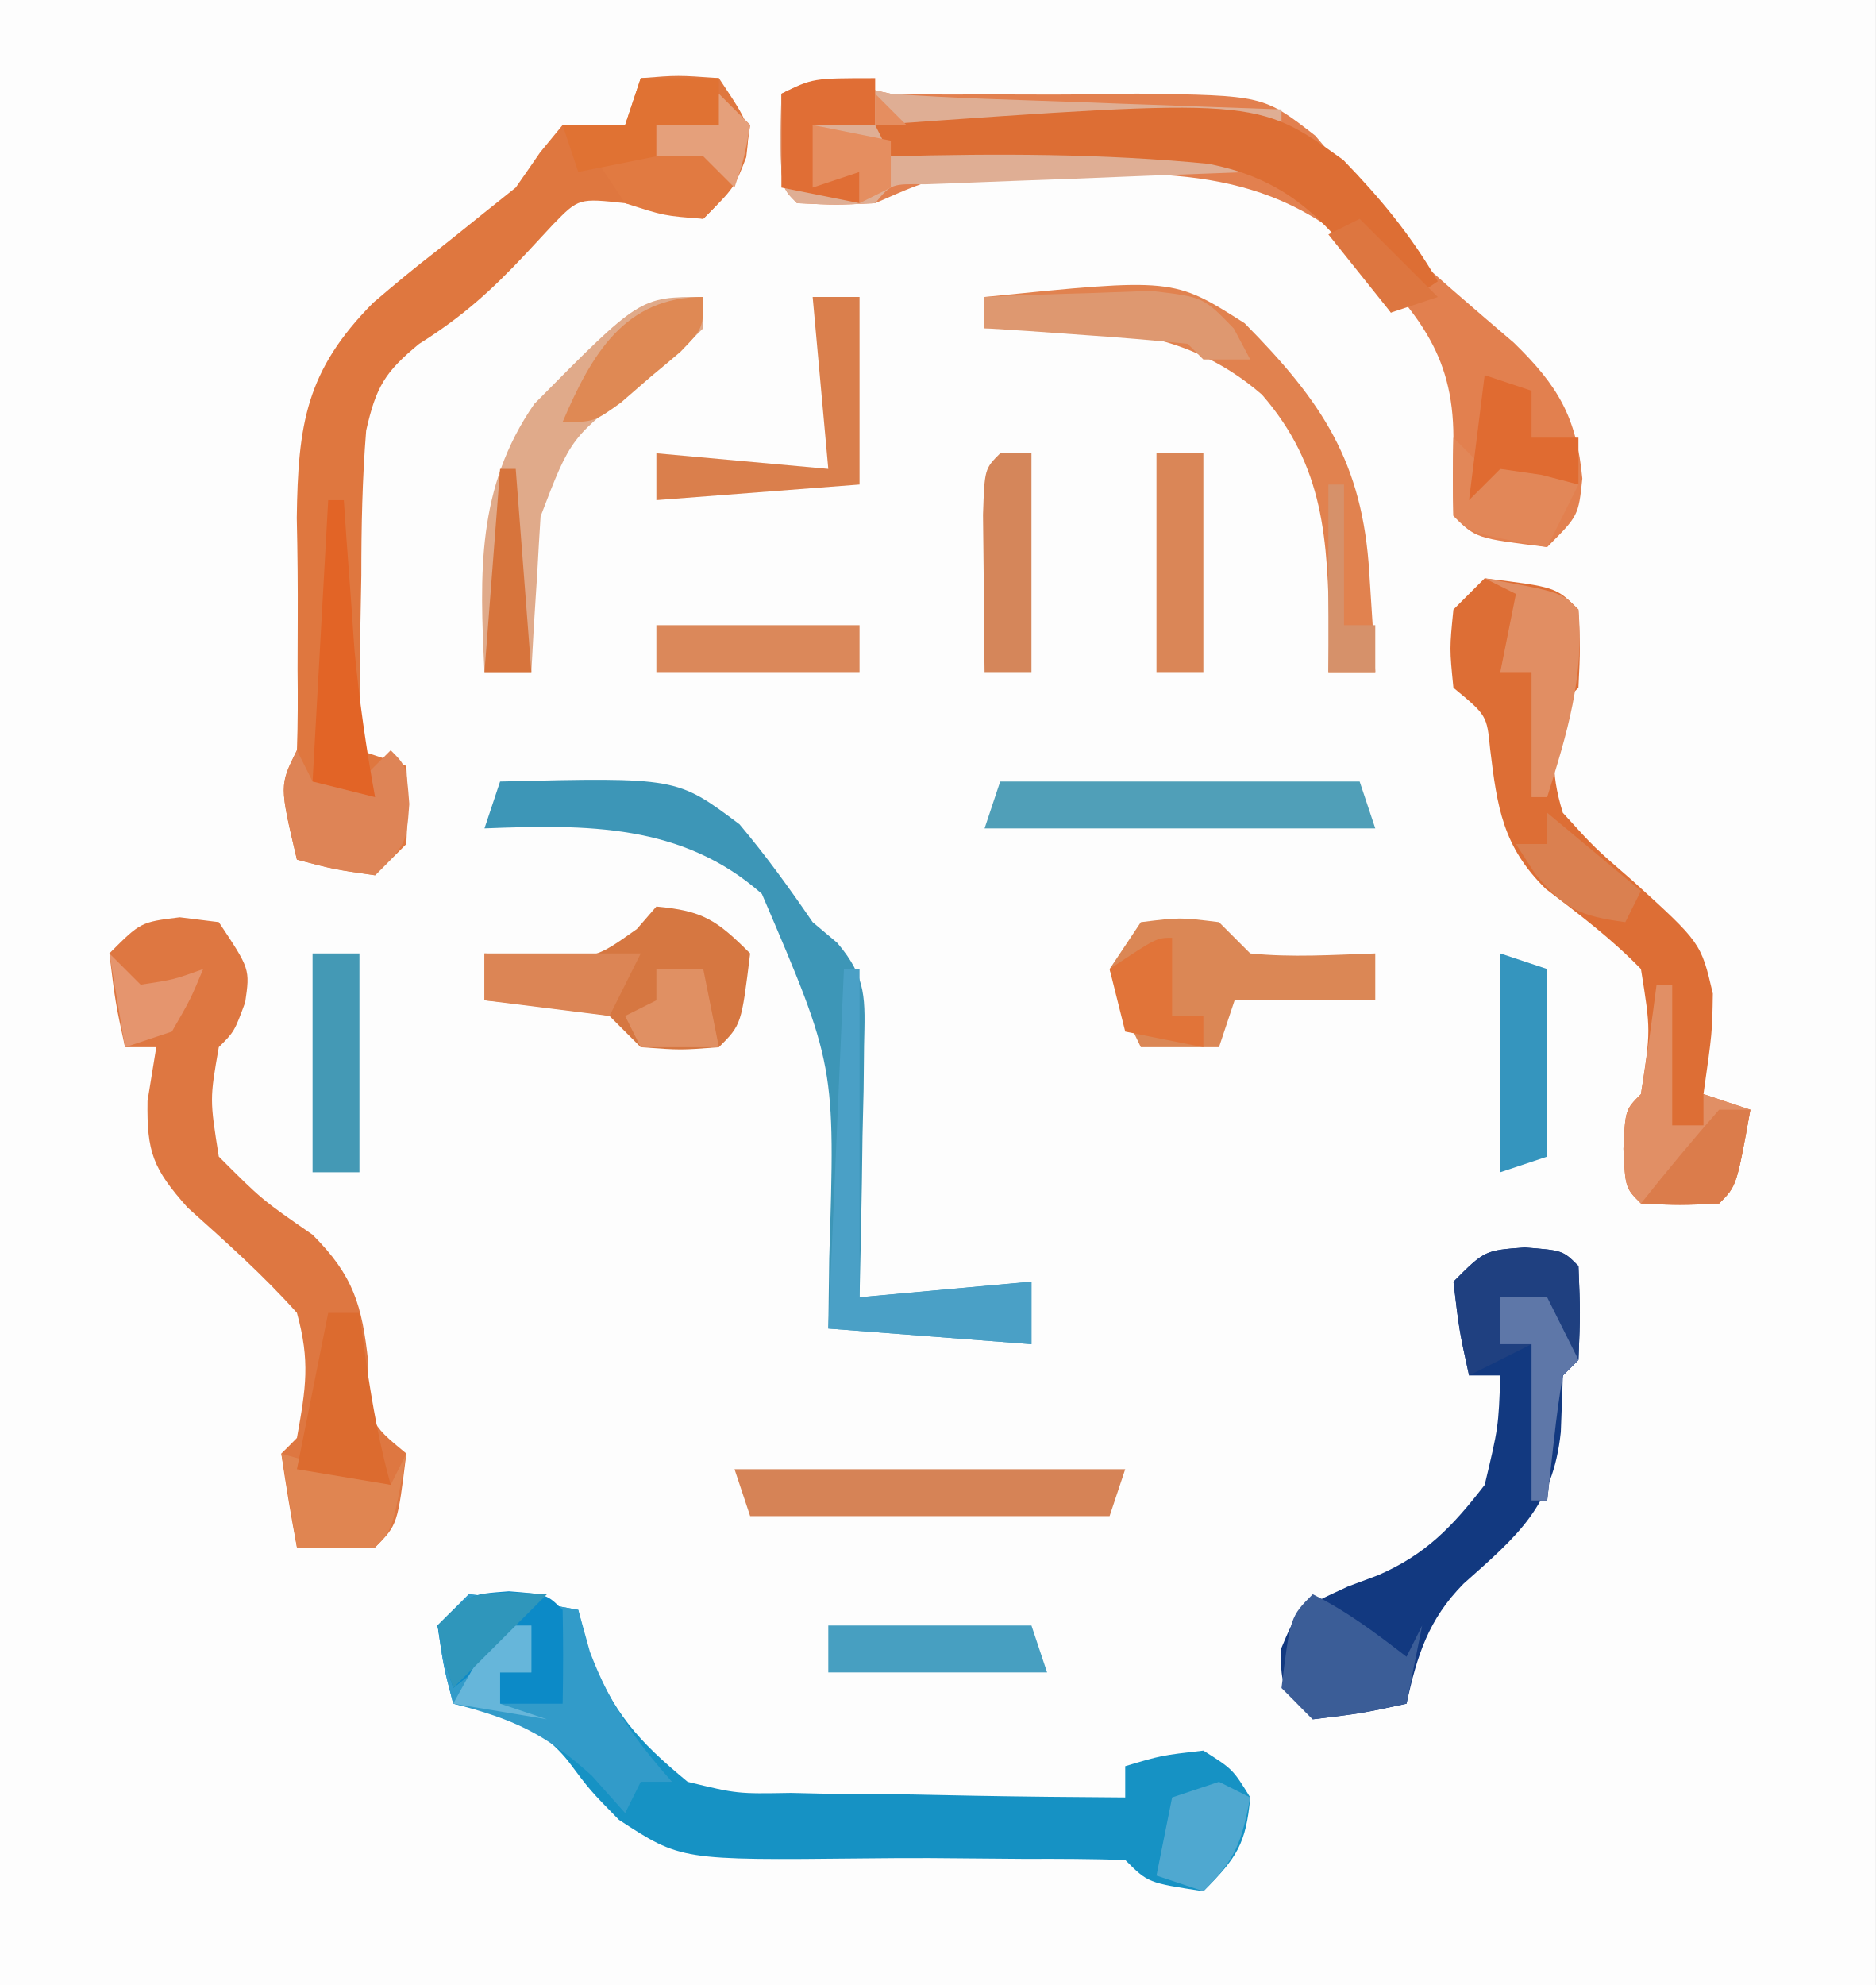
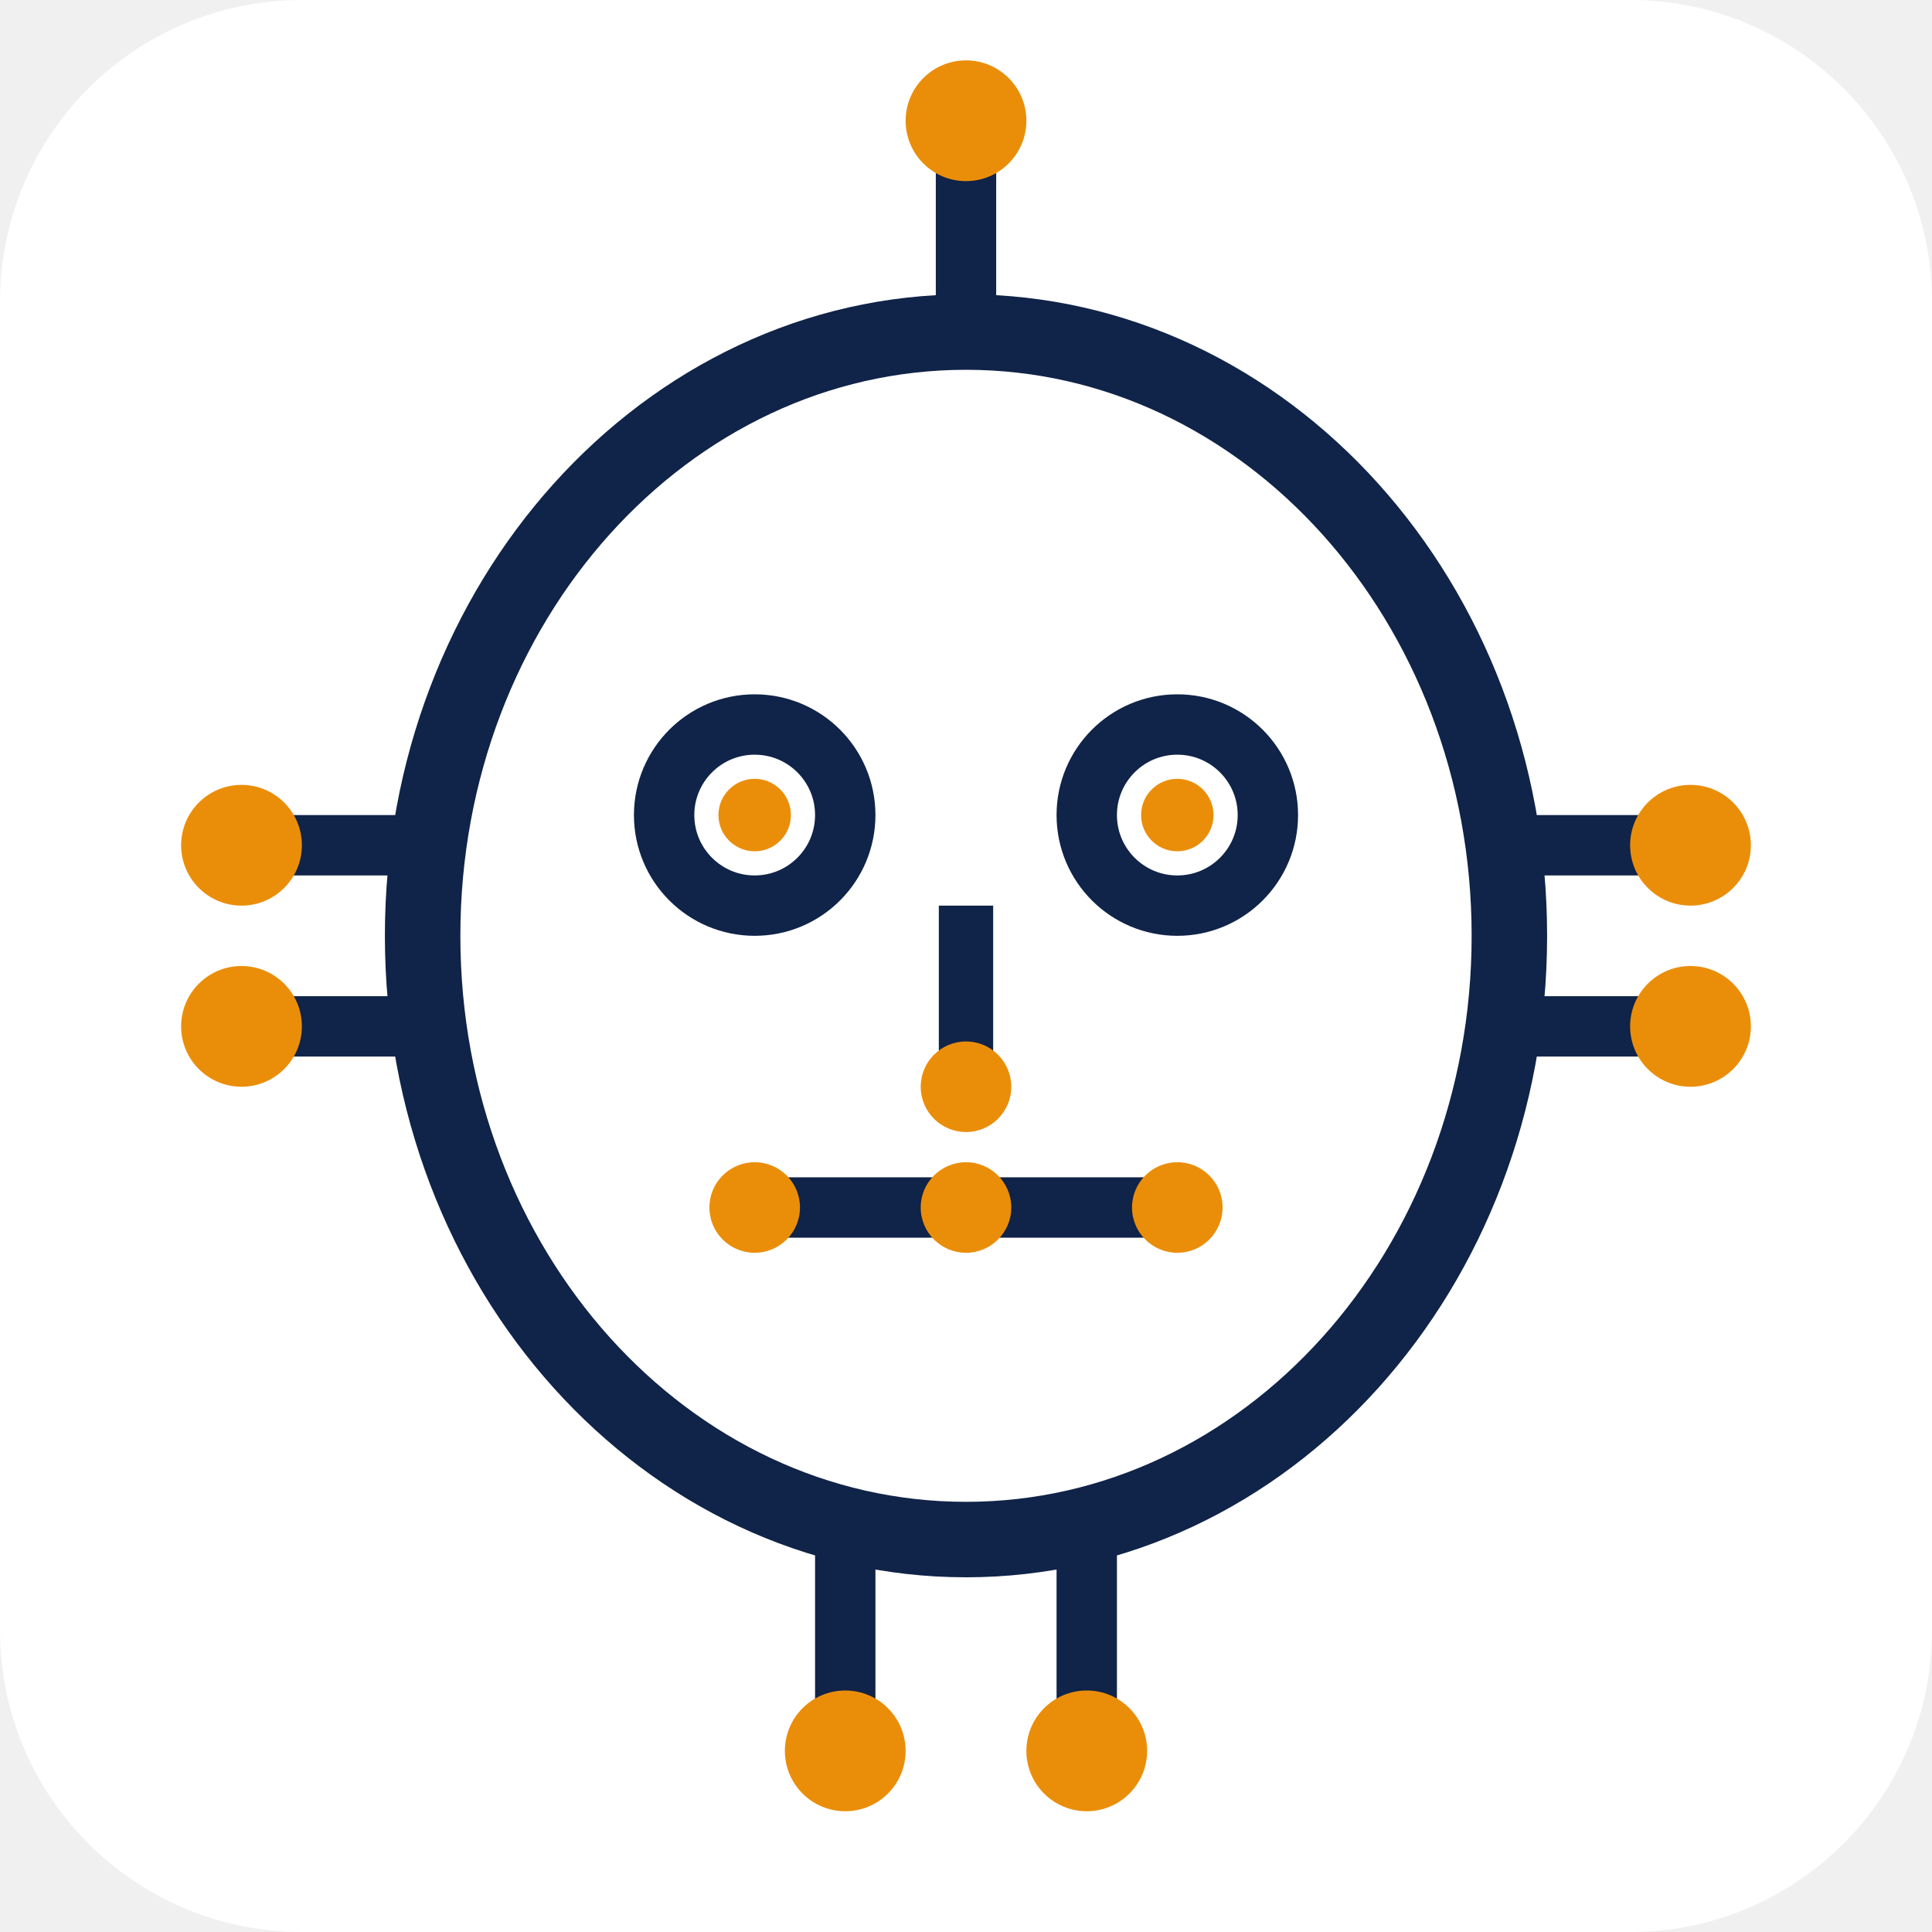
- <svg xmlns="http://www.w3.org/2000/svg" version="1.1" width="120" height="127">
-   <path d="M0 0 C39.6 0 79.2 0 120 0 C120 41.91 120 83.82 120 127 C80.4 127 40.8 127 0 127 C0 85.09 0 43.18 0 0 Z " fill="#FDFDFD" transform="translate(0,0)" />
-   <path d="M0 0 C1.9 0.05 3.81 0.06 5.71 0.04 C7.33 0.04 7.33 0.04 8.98 0.05 C11.24 0.06 13.49 0.04 15.74 -0.01 C23.84 0.1 23.84 0.1 27.16 2.68 C28.91 4.71 30.45 6.81 32 9 C34.56 11.39 37.2 13.65 39.86 15.92 C42.7 18.68 43.88 20.7 44.25 24.62 C44 27 44 27 42 29 C37.44 28.44 37.44 28.44 36 27 C35.95 25.33 35.96 23.67 36 22 C36 16.47 33.54 13.96 29.98 10.1 C23.59 4.28 16.21 5.02 8.02 5.3 C3.15 5.18 3.15 5.18 -1 7 C-3.5 7.12 -3.5 7.12 -6 7 C-7 6 -7 6 -7.06 2.94 C-7.04 1.97 -7.02 1 -7 0 C-4.3 -1.35 -2.93 -0.61 0 0 Z " fill="#E2804F" transform="translate(57,6)" />
-   <path d="M0 0 C2.38 -0.19 2.38 -0.19 5 0 C7 3 7 3 6.75 5.06 C6 7 6 7 4 9 C1.56 8.62 1.56 8.62 -1 8 C-3.97 7.68 -3.97 7.68 -5.61 9.36 C-6.45 10.26 -6.45 10.26 -7.31 11.19 C-9.55 13.58 -11.37 15.23 -14.18 17 C-16.37 18.8 -16.94 19.75 -17.57 22.55 C-17.82 25.65 -17.88 28.7 -17.88 31.81 C-17.9 32.89 -17.92 33.96 -17.94 35.07 C-17.98 37.71 -18 40.36 -18 43 C-17.01 43.33 -16.02 43.66 -15 44 C-14.88 46.37 -14.88 46.37 -15 49 C-15.66 49.66 -16.32 50.32 -17 51 C-19.62 50.63 -19.62 50.63 -22 50 C-23.12 45.25 -23.12 45.25 -22 43 C-21.94 41.28 -21.94 39.56 -21.96 37.84 C-21.96 36.8 -21.95 35.76 -21.95 34.68 C-21.94 32.5 -21.96 30.32 -22.01 28.14 C-21.93 22.15 -21.43 18.71 -17.12 14.37 C-15.77 13.21 -14.4 12.08 -13 11 C-12.07 10.26 -11.14 9.52 -10.19 8.75 C-9.1 7.88 -9.1 7.88 -8 7 C-7.48 6.26 -6.97 5.52 -6.44 4.75 C-5.96 4.17 -5.49 3.59 -5 3 C-3.68 3 -2.36 3 -1 3 C-0.67 2.01 -0.34 1.02 0 0 Z " fill="#DF773F" transform="translate(41,5)" />
-   <path d="M0 0 C3.62 0.38 3.62 0.38 7 1 C7.34 2.33 7.34 2.33 7.69 3.69 C9.23 7.58 10.78 9.34 14 12 C17.17 12.77 17.17 12.77 20.61 12.71 C21.86 12.74 23.11 12.77 24.39 12.79 C25.69 12.8 26.98 12.81 28.31 12.81 C29.63 12.84 30.94 12.86 32.29 12.89 C35.53 12.95 38.76 12.98 42 13 C42 12.34 42 11.68 42 11 C44.31 10.31 44.31 10.31 47 10 C48.88 11.19 48.88 11.19 50 13 C49.73 15.97 49.15 16.85 47 19 C43.46 18.46 43.46 18.46 42 17 C39.86 16.93 37.72 16.92 35.59 16.93 C33.55 16.91 31.52 16.9 29.49 16.88 C28.09 16.88 26.69 16.88 25.29 16.9 C13.57 17.02 13.57 17.02 9.6 14.43 C7.75 12.54 7.75 12.54 6.33 10.64 C4.34 8.19 2 7.66 -1 7 C-1.62 4.62 -1.62 4.62 -2 2 C-1.34 1.34 -0.68 0.68 0 0 Z " fill="#1692C4" transform="translate(30,102)" />
-   <path d="M0 0 C1.24 0.15 1.24 0.15 2.5 0.31 C4.5 3.31 4.5 3.31 4.19 5.44 C3.5 7.31 3.5 7.31 2.5 8.31 C1.92 11.64 1.92 11.64 2.5 15.31 C5.26 18.07 5.26 18.07 8.5 20.31 C11.13 22.94 11.67 24.84 12.06 28.44 C12.09 32.32 12.09 32.32 14.5 34.31 C13.94 38.87 13.94 38.87 12.5 40.31 C10.83 40.35 9.17 40.36 7.5 40.31 C7.12 38.32 6.79 36.32 6.5 34.31 C7 33.82 7 33.82 7.5 33.31 C8.08 30.08 8.35 28.41 7.5 25.31 C5.32 22.87 2.94 20.76 0.5 18.57 C-1.72 16.07 -2.11 15.03 -2.06 11.75 C-1.88 10.62 -1.69 9.48 -1.5 8.31 C-2.16 8.31 -2.82 8.31 -3.5 8.31 C-4.12 5.44 -4.12 5.44 -4.5 2.31 C-2.5 0.31 -2.5 0.31 0 0 Z " fill="#DE7741" transform="translate(11.5,58.6875)" />
-   <path d="M0 0 C4.56 0.56 4.56 0.56 6 2 C6.12 4.5 6.12 4.5 6 7 C5.67 7.33 5.34 7.66 5 8 C4.39 10.91 4.15 12.21 5 15 C7.02 17.23 7.02 17.23 9.5 19.38 C13.84 23.32 13.84 23.32 14.6 26.57 C14.56 29.06 14.56 29.06 14 33 C15.48 33.5 15.48 33.5 17 34 C16.12 38.88 16.12 38.88 15 40 C12.5 40.12 12.5 40.12 10 40 C9 39 9 39 8.88 36.5 C9 34 9 34 10 33 C10.63 28.93 10.63 28.93 10 25 C8.11 23.05 6.06 21.51 3.91 19.87 C1.16 17.18 0.8 14.64 0.35 10.92 C0.14 8.77 0.14 8.77 -2 7 C-2.25 4.5 -2.25 4.5 -2 2 C-1.34 1.34 -0.68 0.68 0 0 Z " fill="#DD6E35" transform="translate(95,37)" />
-   <path d="M0 0 C2.44 0.19 2.44 0.19 3.44 1.19 C3.56 4.19 3.56 4.19 3.44 7.19 C3.11 7.52 2.78 7.85 2.44 8.19 C2.4 9.38 2.36 10.58 2.31 11.81 C1.81 16.56 -0.46 18.44 -3.91 21.51 C-6.16 23.79 -6.89 26.1 -7.56 29.19 C-10.44 29.81 -10.44 29.81 -13.56 30.19 C-15.56 28.19 -15.56 28.19 -15.62 25.75 C-14.56 23.19 -14.56 23.19 -11.31 21.69 C-10.69 21.46 -10.06 21.22 -9.41 20.98 C-6.32 19.65 -4.6 17.83 -2.56 15.19 C-1.68 11.5 -1.68 11.5 -1.56 8.19 C-2.22 8.19 -2.88 8.19 -3.56 8.19 C-4.19 5.31 -4.19 5.31 -4.56 2.19 C-2.56 0.19 -2.56 0.19 0 0 Z " fill="#123980" transform="translate(97.5625,79.8125)" />
-   <path d="M0 0 C11.31 -0.27 11.31 -0.27 15.32 2.74 C17.02 4.76 18.51 6.82 20 9 C20.52 9.44 21.03 9.87 21.57 10.32 C23.5 12.58 23.35 13.94 23.29 16.89 C23.28 17.82 23.27 18.76 23.26 19.73 C23.24 20.7 23.21 21.68 23.19 22.69 C23.17 24.17 23.17 24.17 23.15 25.68 C23.11 28.12 23.06 30.56 23 33 C28.45 32.5 28.45 32.5 34 32 C34 33.32 34 34.64 34 36 C29.71 35.67 25.42 35.34 21 35 C21.02 33.52 21.04 32.03 21.06 30.5 C21.45 18.16 21.45 18.16 16.75 7.19 C11.65 2.68 5.53 2.75 -1 3 C-0.67 2.01 -0.34 1.02 0 0 Z " fill="#3D96B7" transform="translate(32,50)" />
-   <path d="M0 0 C1.98 0.14 3.97 0.25 5.96 0.32 C7.62 0.38 7.62 0.38 9.33 0.44 C10.48 0.48 11.63 0.52 12.81 0.56 C14.57 0.63 14.57 0.63 16.36 0.69 C19.24 0.8 22.12 0.9 25 1 C25 1.33 25 1.66 25 2 C12.62 2.5 12.62 2.5 0 3 C7.59 3.33 15.18 3.66 23 4 C23 4.33 23 4.66 23 5 C22.31 5.03 21.62 5.05 20.9 5.08 C17.79 5.19 14.68 5.31 11.56 5.44 C9.93 5.5 9.93 5.5 8.26 5.56 C7.23 5.6 6.19 5.64 5.13 5.68 C4.17 5.72 3.21 5.76 2.22 5.79 C0.03 5.76 0.03 5.76 -1 7 C-3.5 7.12 -3.5 7.12 -6 7 C-7 6 -7 6 -7.06 2.94 C-7.04 1.97 -7.02 1 -7 0 C-4.29 -1.35 -2.93 -0.62 0 0 Z " fill="#DFAE94" transform="translate(57,6)" />
-   <path d="M0 0 C24.41 -1.74 24.41 -1.74 29.95 2.23 C32.34 4.7 34.27 7.03 36 10 C35.01 10.66 34.02 11.32 33 12 C32.62 11.36 32.23 10.72 31.84 10.07 C28.76 6.01 26.36 3.46 21.32 2.48 C14.56 1.82 7.78 1.82 1 2 C0.67 1.34 0.34 0.68 0 0 Z " fill="#DD6E34" transform="translate(56,8)" />
-   <path d="M0 0 C3.62 0.38 3.62 0.38 7 1 C7.25 1.89 7.49 2.77 7.75 3.69 C9.04 7.1 10.6 9.28 13 12 C12.34 12 11.68 12 11 12 C10.67 12.66 10.34 13.32 10 14 C9.3 13.22 8.6 12.43 7.88 11.62 C4.91 8.92 2.84 7.98 -1 7 C-1.62 4.62 -1.62 4.62 -2 2 C-1.34 1.34 -0.68 0.68 0 0 Z " fill="#329BC9" transform="translate(30,102)" />
-   <path d="M0 0 C12.08 -1.22 12.08 -1.22 16.64 1.68 C21.59 6.69 24.2 10.56 24.62 17.69 C24.7 18.87 24.77 20.05 24.85 21.26 C24.9 22.17 24.95 23.07 25 24 C24.01 24 23.02 24 22 24 C22.02 23.15 22.04 22.31 22.06 21.44 C21.95 15.51 21.75 10.85 17.75 6.25 C12.55 1.74 6.62 1.84 0 2 C0 1.34 0 0.68 0 0 Z " fill="#E1824F" transform="translate(63,19)" />
-   <path d="M0 0 C2.97 0.27 3.85 0.85 6 3 C5.44 7.56 5.44 7.56 4 9 C1.56 9.19 1.56 9.19 -1 9 C-1.66 8.34 -2.32 7.68 -3 7 C-5.66 6.43 -8.29 6.26 -11 6 C-11 5.01 -11 4.02 -11 3 C-9.11 3.09 -9.11 3.09 -7.19 3.19 C-3.88 3.3 -3.88 3.3 -1.25 1.44 C-0.84 0.96 -0.42 0.49 0 0 Z " fill="#D67741" transform="translate(42,58)" />
-   <path d="M0 0 C2.5 -0.31 2.5 -0.31 5 0 C5.66 0.66 6.32 1.32 7 2 C9.69 2.27 12.29 2.09 15 2 C15 2.99 15 3.98 15 5 C12.03 5 9.06 5 6 5 C5.67 5.99 5.34 6.98 5 8 C3.35 8 1.7 8 0 8 C-1.12 5.69 -1.12 5.69 -2 3 C-1.34 2.01 -0.68 1.02 0 0 Z " fill="#DB8755" transform="translate(73,59)" />
-   <path d="M0 0 C0 0.66 0 1.32 0 2 C-1.68 3.66 -1.68 3.66 -3.88 5.5 C-8.47 8.96 -8.47 8.96 -10.41 14.04 C-10.52 15.81 -10.52 15.81 -10.62 17.62 C-10.7 18.81 -10.77 20 -10.85 21.23 C-10.9 22.14 -10.95 23.06 -11 24 C-11.99 24 -12.98 24 -14 24 C-14.31 17.69 -14.51 12.18 -10.81 6.84 C-4.05 0 -4.05 0 0 0 Z " fill="#E0AA8A" transform="translate(45,19)" />
-   <path d="M0 0 C2.44 0.19 2.44 0.19 3.44 1.19 C3.56 4.19 3.56 4.19 3.44 7.19 C3.11 7.52 2.78 7.85 2.44 8.19 C2.21 9.53 2.03 10.89 1.88 12.25 C1.73 13.55 1.59 14.85 1.44 16.19 C1.11 16.19 0.78 16.19 0.44 16.19 C0.44 12.89 0.44 9.59 0.44 6.19 C-1.54 7.18 -1.54 7.18 -3.56 8.19 C-4.19 5.31 -4.19 5.31 -4.56 2.19 C-2.56 0.19 -2.56 0.19 0 0 Z " fill="#1F4080" transform="translate(97.5625,79.8125)" />
-   <path d="M0 0 C8.25 0 16.5 0 25 0 C24.67 0.99 24.34 1.98 24 3 C16.41 3 8.82 3 1 3 C0.67 2.01 0.34 1.02 0 0 Z " fill="#D68356" transform="translate(47,94)" />
-   <path d="M0 0 C0.33 0 0.66 0 1 0 C1 2.97 1 5.94 1 9 C1.66 9 2.32 9 3 9 C3 8.34 3 7.68 3 7 C3.99 7.33 4.98 7.66 6 8 C5.12 12.88 5.12 12.88 4 14 C1.5 14.12 1.5 14.12 -1 14 C-2 13 -2 13 -2.12 10.5 C-2 8 -2 8 -1 7 C-0.63 4.67 -0.3 2.34 0 0 Z " fill="#E18F65" transform="translate(106,63)" />
-   <path d="M0 0 C7.59 0 15.18 0 23 0 C23.33 0.99 23.66 1.98 24 3 C15.75 3 7.5 3 -1 3 C-0.67 2.01 -0.34 1.02 0 0 Z " fill="#509FB8" transform="translate(64,50)" />
-   <path d="M0 0 C0.33 0 0.66 0 1 0 C1 6.93 1 13.86 1 21 C4.63 20.67 8.26 20.34 12 20 C12 21.32 12 22.64 12 24 C7.71 23.67 3.42 23.34 -1 23 C-0.67 15.41 -0.34 7.82 0 0 Z " fill="#4AA0C6" transform="translate(54,62)" />
-   <path d="M0 0 C0.33 0.66 0.66 1.32 1 2 C1.99 2 2.98 2 4 2 C4.66 1.34 5.32 0.68 6 0 C7 1 7 1 7.19 3.44 C7 6 7 6 5 8 C2.38 7.62 2.38 7.62 0 7 C-1.12 2.25 -1.12 2.25 0 0 Z " fill="#DE8456" transform="translate(19,48)" />
-   <path d="M0 0 C2.22 1.11 4.04 2.49 6 4 C6.33 3.34 6.66 2.68 7 2 C6.67 3.65 6.34 5.3 6 7 C3.12 7.62 3.12 7.62 0 8 C-0.66 7.34 -1.32 6.68 -2 6 C-1.44 1.44 -1.44 1.44 0 0 Z " fill="#3B5D97" transform="translate(84,102)" />
-   <path d="M0 0 C0.99 0 1.98 0 3 0 C3 3.96 3 7.92 3 12 C-3.44 12.5 -3.44 12.5 -10 13 C-10 12.01 -10 11.02 -10 10 C-6.37 10.33 -2.74 10.66 1 11 C0.67 7.37 0.34 3.74 0 0 Z " fill="#DA7F4C" transform="translate(52,19)" />
-   <path d="M0 0 C0.66 0.66 1.32 1.32 2 2 C1.63 4.93 1.14 5.86 -1 8 C-3.5 7.81 -3.5 7.81 -6 7 C-6.66 6.01 -7.32 5.02 -8 4 C-6.68 4 -5.36 4 -4 4 C-4 3.34 -4 2.68 -4 2 C-2.68 2 -1.36 2 0 2 C0 1.34 0 0.68 0 0 Z " fill="#E17A41" transform="translate(46,6)" />
-   <path d="M0 0 C4.88 0.88 4.88 0.88 6 2 C6.38 6.31 5.28 9.91 4 14 C3.67 14 3.34 14 3 14 C3 11.36 3 8.72 3 6 C2.34 6 1.68 6 1 6 C1.33 4.35 1.66 2.7 2 1 C1.34 0.67 0.68 0.34 0 0 Z " fill="#E18E63" transform="translate(95,37)" />
-   <path d="M0 0 C2.44 0.19 2.44 0.19 3.44 1.19 C3.48 3.19 3.48 5.19 3.44 7.19 C2.12 7.19 0.8 7.19 -0.56 7.19 C-0.56 6.53 -0.56 5.87 -0.56 5.19 C0.1 5.19 0.76 5.19 1.44 5.19 C1.44 4.2 1.44 3.21 1.44 2.19 C-0.21 3.51 -1.86 4.83 -3.56 6.19 C-4.19 4.31 -4.19 4.31 -4.56 2.19 C-2.56 0.19 -2.56 0.19 0 0 Z " fill="#0C8AC7" transform="translate(32.5625,101.8125)" />
-   <path d="M0 0 C2.27 -0.11 4.54 -0.19 6.81 -0.25 C8.08 -0.3 9.34 -0.34 10.64 -0.39 C14 0 14 0 15.95 2.02 C16.3 2.67 16.64 3.33 17 4 C16.01 4 15.02 4 14 4 C13.67 3.67 13.34 3.34 13 3 C10.82 2.77 8.63 2.59 6.44 2.44 C4.64 2.31 4.64 2.31 2.81 2.18 C1.88 2.12 0.95 2.06 0 2 C0 1.34 0 0.68 0 0 Z " fill="#DE9870" transform="translate(63,19)" />
-   <path d="M0 0 C2.31 0.66 4.62 1.32 7 2 C7.33 1.34 7.66 0.68 8 0 C7.12 4.88 7.12 4.88 6 6 C4.33 6.04 2.67 6.04 1 6 C0.67 4.02 0.34 2.04 0 0 Z " fill="#E08551" transform="translate(18,93)" />
-   <path d="M0 0 C0.66 0.66 1.32 1.32 2 2 C3.32 2 4.64 2 6 2 C6.66 2.33 7.32 2.66 8 3 C7.34 4.32 6.68 5.64 6 7 C1.12 6.12 1.12 6.12 0 5 C-0.04 3.33 -0.04 1.67 0 0 Z " fill="#E28758" transform="translate(93,28)" />
-   <path d="M0 0 C4.29 0 8.58 0 13 0 C13.33 0.99 13.66 1.98 14 3 C9.38 3 4.76 3 0 3 C0 2.01 0 1.02 0 0 Z " fill="#479FC1" transform="translate(53,104)" />
-   <path d="M0 0 C0.99 0 1.98 0 3 0 C3 4.62 3 9.24 3 14 C2.01 14 1.02 14 0 14 C0 9.38 0 4.76 0 0 Z " fill="#4499B5" transform="translate(20,61)" />
-   <path d="M0 0 C0.99 0 1.98 0 3 0 C3 4.62 3 9.24 3 14 C2.01 14 1.02 14 0 14 C0 9.38 0 4.76 0 0 Z " fill="#DA8657" transform="translate(74,29)" />
-   <path d="M0 0 C0.66 0 1.32 0 2 0 C2.14 1.07 2.29 2.14 2.44 3.25 C2.84 5.92 3.28 8.41 4 11 C1.03 10.5 1.03 10.5 -2 10 C-1.34 6.7 -0.68 3.4 0 0 Z " fill="#DC6B2F" transform="translate(21,84)" />
-   <path d="M0 0 C0.66 0 1.32 0 2 0 C2 4.62 2 9.24 2 14 C1.01 14 0.02 14 -1 14 C-1.03 11.85 -1.05 9.71 -1.06 7.56 C-1.07 6.37 -1.09 5.17 -1.1 3.94 C-1 1 -1 1 0 0 Z " fill="#D5865A" transform="translate(64,29)" />
-   <path d="M0 0 C4.29 0 8.58 0 13 0 C13 0.99 13 1.98 13 3 C8.71 3 4.42 3 0 3 C0 2.01 0 1.02 0 0 Z " fill="#DB885A" transform="translate(42,40)" />
-   <path d="M0 0 C0.99 0.33 1.98 0.66 3 1 C3 4.96 3 8.92 3 13 C2.01 13.33 1.02 13.66 0 14 C0 9.38 0 4.76 0 0 Z " fill="#3595BE" transform="translate(96,61)" />
-   <path d="M0 0 C0 0.99 0 1.98 0 3 C-1.32 3 -2.64 3 -4 3 C-3.67 3.99 -3.34 4.98 -3 6 C-2.34 6 -1.68 6 -1 6 C-1 6.66 -1 7.32 -1 8 C-2.65 7.67 -4.3 7.34 -6 7 C-6 5.02 -6 3.04 -6 1 C-4 0 -4 0 0 0 Z " fill="#E06E35" transform="translate(56,5)" />
-   <path d="M0 0 C1.65 0 3.3 0 5 0 C5 0.99 5 1.98 5 3 C3.68 3 2.36 3 1 3 C1 3.66 1 4.32 1 5 C-0.65 5.33 -2.3 5.66 -4 6 C-4.33 5.01 -4.66 4.02 -5 3 C-3.68 3 -2.36 3 -1 3 C-0.67 2.01 -0.34 1.02 0 0 Z " fill="#E07233" transform="translate(41,5)" />
-   <path d="M0 0 C0.66 0.33 1.32 0.66 2 1 C1.43 3.87 1.14 4.86 -1 7 C-1.99 6.67 -2.98 6.34 -4 6 C-3.67 4.35 -3.34 2.7 -3 1 C-2.01 0.67 -1.02 0.34 0 0 Z " fill="#4FA8D0" transform="translate(78,114)" />
-   <path d="M0 0 C0.33 0 0.66 0 1 0 C1.06 0.87 1.12 1.74 1.18 2.63 C1.27 3.79 1.35 4.94 1.44 6.12 C1.52 7.26 1.6 8.4 1.68 9.57 C1.98 12.75 2.43 15.86 3 19 C1.68 18.67 0.36 18.34 -1 18 C-0.5 9.09 -0.5 9.09 0 0 Z " fill="#E26426" transform="translate(21,32)" />
-   <path d="M0 0 C0.99 0.33 1.98 0.66 3 1 C3 1.99 3 2.98 3 4 C3.99 4 4.98 4 6 4 C6 4.99 6 5.98 6 7 C5.22 6.79 4.43 6.59 3.62 6.38 C2.33 6.19 2.33 6.19 1 6 C0.34 6.66 -0.32 7.32 -1 8 C-0.67 5.36 -0.34 2.72 0 0 Z " fill="#E06B31" transform="translate(95,24)" />
-   <path d="M0 0 C1.98 1.65 3.96 3.3 6 5 C5.67 5.66 5.34 6.32 5 7 C2.11 6.6 1.18 6.21 -0.75 3.94 C-1.16 3.3 -1.58 2.66 -2 2 C-1.34 2 -0.68 2 0 2 C0 1.34 0 0.68 0 0 Z " fill="#DA8050" transform="translate(99,52)" />
-   <path d="M0 0 C0 1.65 0 3.3 0 5 C0.66 5 1.32 5 2 5 C2 5.66 2 6.32 2 7 C0.35 6.67 -1.3 6.34 -3 6 C-3.33 4.68 -3.66 3.36 -4 2 C-1 0 -1 0 0 0 Z " fill="#E17439" transform="translate(75,60)" />
-   <path d="M0 0 C3.3 0 6.6 0 10 0 C9.34 1.32 8.68 2.64 8 4 C5.36 3.67 2.72 3.34 0 3 C0 2.01 0 1.02 0 0 Z " fill="#DC8555" transform="translate(31,61)" />
-   <path d="M0 0 C0 2 0 2 -1.46 3.51 C-2.09 4.04 -2.72 4.58 -3.38 5.12 C-4 5.66 -4.63 6.2 -5.27 6.76 C-7 8 -7 8 -9 8 C-7.14 3.65 -5.02 0 0 0 Z " fill="#DF8954" transform="translate(45,19)" />
-   <path d="M0 0 C0.99 0 1.98 0 3 0 C3.66 1.32 4.32 2.64 5 4 C4.67 4.33 4.34 4.66 4 5 C3.77 6.35 3.59 7.7 3.44 9.06 C3.22 11.01 3.22 11.01 3 13 C2.67 13 2.34 13 2 13 C2 9.7 2 6.4 2 3 C1.34 3 0.68 3 0 3 C0 2.01 0 1.02 0 0 Z " fill="#5E77A8" transform="translate(96,83)" />
-   <path d="M0 0 C0.66 0.66 1.32 1.32 2 2 C1.34 2 0.68 2 0 2 C0 1.34 0 0.68 0 0 Z M-4 2 C-1.52 2.49 -1.52 2.49 1 3 C1 3.99 1 4.98 1 6 C0.01 6.5 0.01 6.5 -1 7 C-1 6.34 -1 5.68 -1 5 C-1.99 5.33 -2.98 5.66 -4 6 C-4 4.68 -4 3.36 -4 2 Z " fill="#E58E60" transform="translate(56,6)" />
-   <path d="M0 0 C0.66 0 1.32 0 2 0 C1.12 4.88 1.12 4.88 0 6 C-1.67 6.04 -3.33 6.04 -5 6 C-3.38 3.96 -1.71 1.96 0 0 Z " fill="#DB7C4B" transform="translate(110,71)" />
-   <path d="M0 0 C0.99 0 1.98 0 3 0 C3.33 1.65 3.66 3.3 4 5 C2.35 5 0.7 5 -1 5 C-1.33 4.34 -1.66 3.68 -2 3 C-1.34 2.67 -0.68 2.34 0 2 C0 1.34 0 0.68 0 0 Z " fill="#E09063" transform="translate(42,62)" />
-   <path d="M0 0 C0.66 0.66 1.32 1.32 2 2 C4.11 1.68 4.11 1.68 6 1 C5.19 2.94 5.19 2.94 4 5 C3.01 5.33 2.02 5.66 1 6 C0.67 4.02 0.34 2.04 0 0 Z " fill="#E5956E" transform="translate(7,61)" />
-   <path d="M0 0 C0.66 0 1.32 0 2 0 C2 0.99 2 1.98 2 3 C1.34 3 0.68 3 0 3 C0 3.66 0 4.32 0 5 C0.99 5.33 1.98 5.66 3 6 C0.03 5.5 0.03 5.5 -3 5 C-1.62 2.5 -1.62 2.5 0 0 Z " fill="#66B6DA" transform="translate(32,104)" />
-   <path d="M0 0 C0.33 0 0.66 0 1 0 C1 2.97 1 5.94 1 9 C1.66 9 2.32 9 3 9 C3 9.99 3 10.98 3 12 C2.01 12 1.02 12 0 12 C0 8.04 0 4.08 0 0 Z " fill="#D6916A" transform="translate(85,31)" />
-   <path d="M0 0 C0.33 0 0.66 0 1 0 C1.33 4.29 1.66 8.58 2 13 C1.01 13 0.02 13 -1 13 C-0.67 8.71 -0.34 4.42 0 0 Z " fill="#D7743C" transform="translate(32,30)" />
-   <path d="M0 0 C1.65 1.65 3.3 3.3 5 5 C4.01 5.33 3.02 5.66 2 6 C0.68 4.35 -0.64 2.7 -2 1 C-1.34 0.67 -0.68 0.34 0 0 Z " fill="#DD7640" transform="translate(87,14)" />
-   <path d="M0 0 C0.78 0.04 1.57 0.08 2.38 0.12 C0.38 2.12 -1.62 4.12 -3.62 6.12 C-4.25 4.25 -4.25 4.25 -4.62 2.12 C-2.62 0.12 -2.62 0.12 0 0 Z " fill="#2F96BB" transform="translate(32.625,101.875)" />
-   <path d="M0 0 C0.66 0.66 1.32 1.32 2 2 C1.62 4.12 1.62 4.12 1 6 C0.34 5.34 -0.32 4.68 -1 4 C-1.99 4 -2.98 4 -4 4 C-4 3.34 -4 2.68 -4 2 C-2.68 2 -1.36 2 0 2 C0 1.34 0 0.68 0 0 Z " fill="#E5A07B" transform="translate(46,6)" />
+ <svg xmlns="http://www.w3.org/2000/svg" viewBox="0 0 64 64">
+   <rect width="64" height="64" rx="10" fill="white" />
+   <ellipse cx="32" cy="31" rx="18" ry="20" fill="none" stroke="#102348" stroke-width="2.5" />
+   <line x1="32" y1="11" x2="32" y2="5" stroke="#102348" stroke-width="2" />
+   <circle cx="32" cy="4" r="2" fill="#EA8E0A" />
+   <line x1="14" y1="28" x2="9" y2="28" stroke="#102348" stroke-width="2" />
+   <circle cx="8" cy="28" r="2" fill="#EA8E0A" />
+   <line x1="14" y1="34" x2="9" y2="34" stroke="#102348" stroke-width="2" />
+   <circle cx="8" cy="34" r="2" fill="#EA8E0A" />
+   <line x1="50" y1="28" x2="55" y2="28" stroke="#102348" stroke-width="2" />
+   <circle cx="56" cy="28" r="2" fill="#EA8E0A" />
+   <line x1="50" y1="34" x2="55" y2="34" stroke="#102348" stroke-width="2" />
+   <circle cx="56" cy="34" r="2" fill="#EA8E0A" />
+   <circle cx="25" cy="27" r="3" fill="none" stroke="#102348" stroke-width="2" />
+   <circle cx="25" cy="27" r="1.2" fill="#EA8E0A" />
+   <circle cx="39" cy="27" r="3" fill="none" stroke="#102348" stroke-width="2" />
+   <circle cx="39" cy="27" r="1.2" fill="#EA8E0A" />
+   <line x1="32" y1="30" x2="32" y2="36" stroke="#102348" stroke-width="1.8" />
+   <circle cx="32" cy="36" r="1.5" fill="#EA8E0A" />
+   <line x1="25" y1="40" x2="39" y2="40" stroke="#102348" stroke-width="2" />
+   <circle cx="25" cy="40" r="1.5" fill="#EA8E0A" />
+   <circle cx="32" cy="40" r="1.5" fill="#EA8E0A" />
+   <circle cx="39" cy="40" r="1.5" fill="#EA8E0A" />
+   <line x1="28" y1="51" x2="28" y2="57" stroke="#102348" stroke-width="2" />
+   <line x1="36" y1="51" x2="36" y2="57" stroke="#102348" stroke-width="2" />
+   <circle cx="28" cy="58" r="2" fill="#EA8E0A" />
+   <circle cx="36" cy="58" r="2" fill="#EA8E0A" />
</svg>
